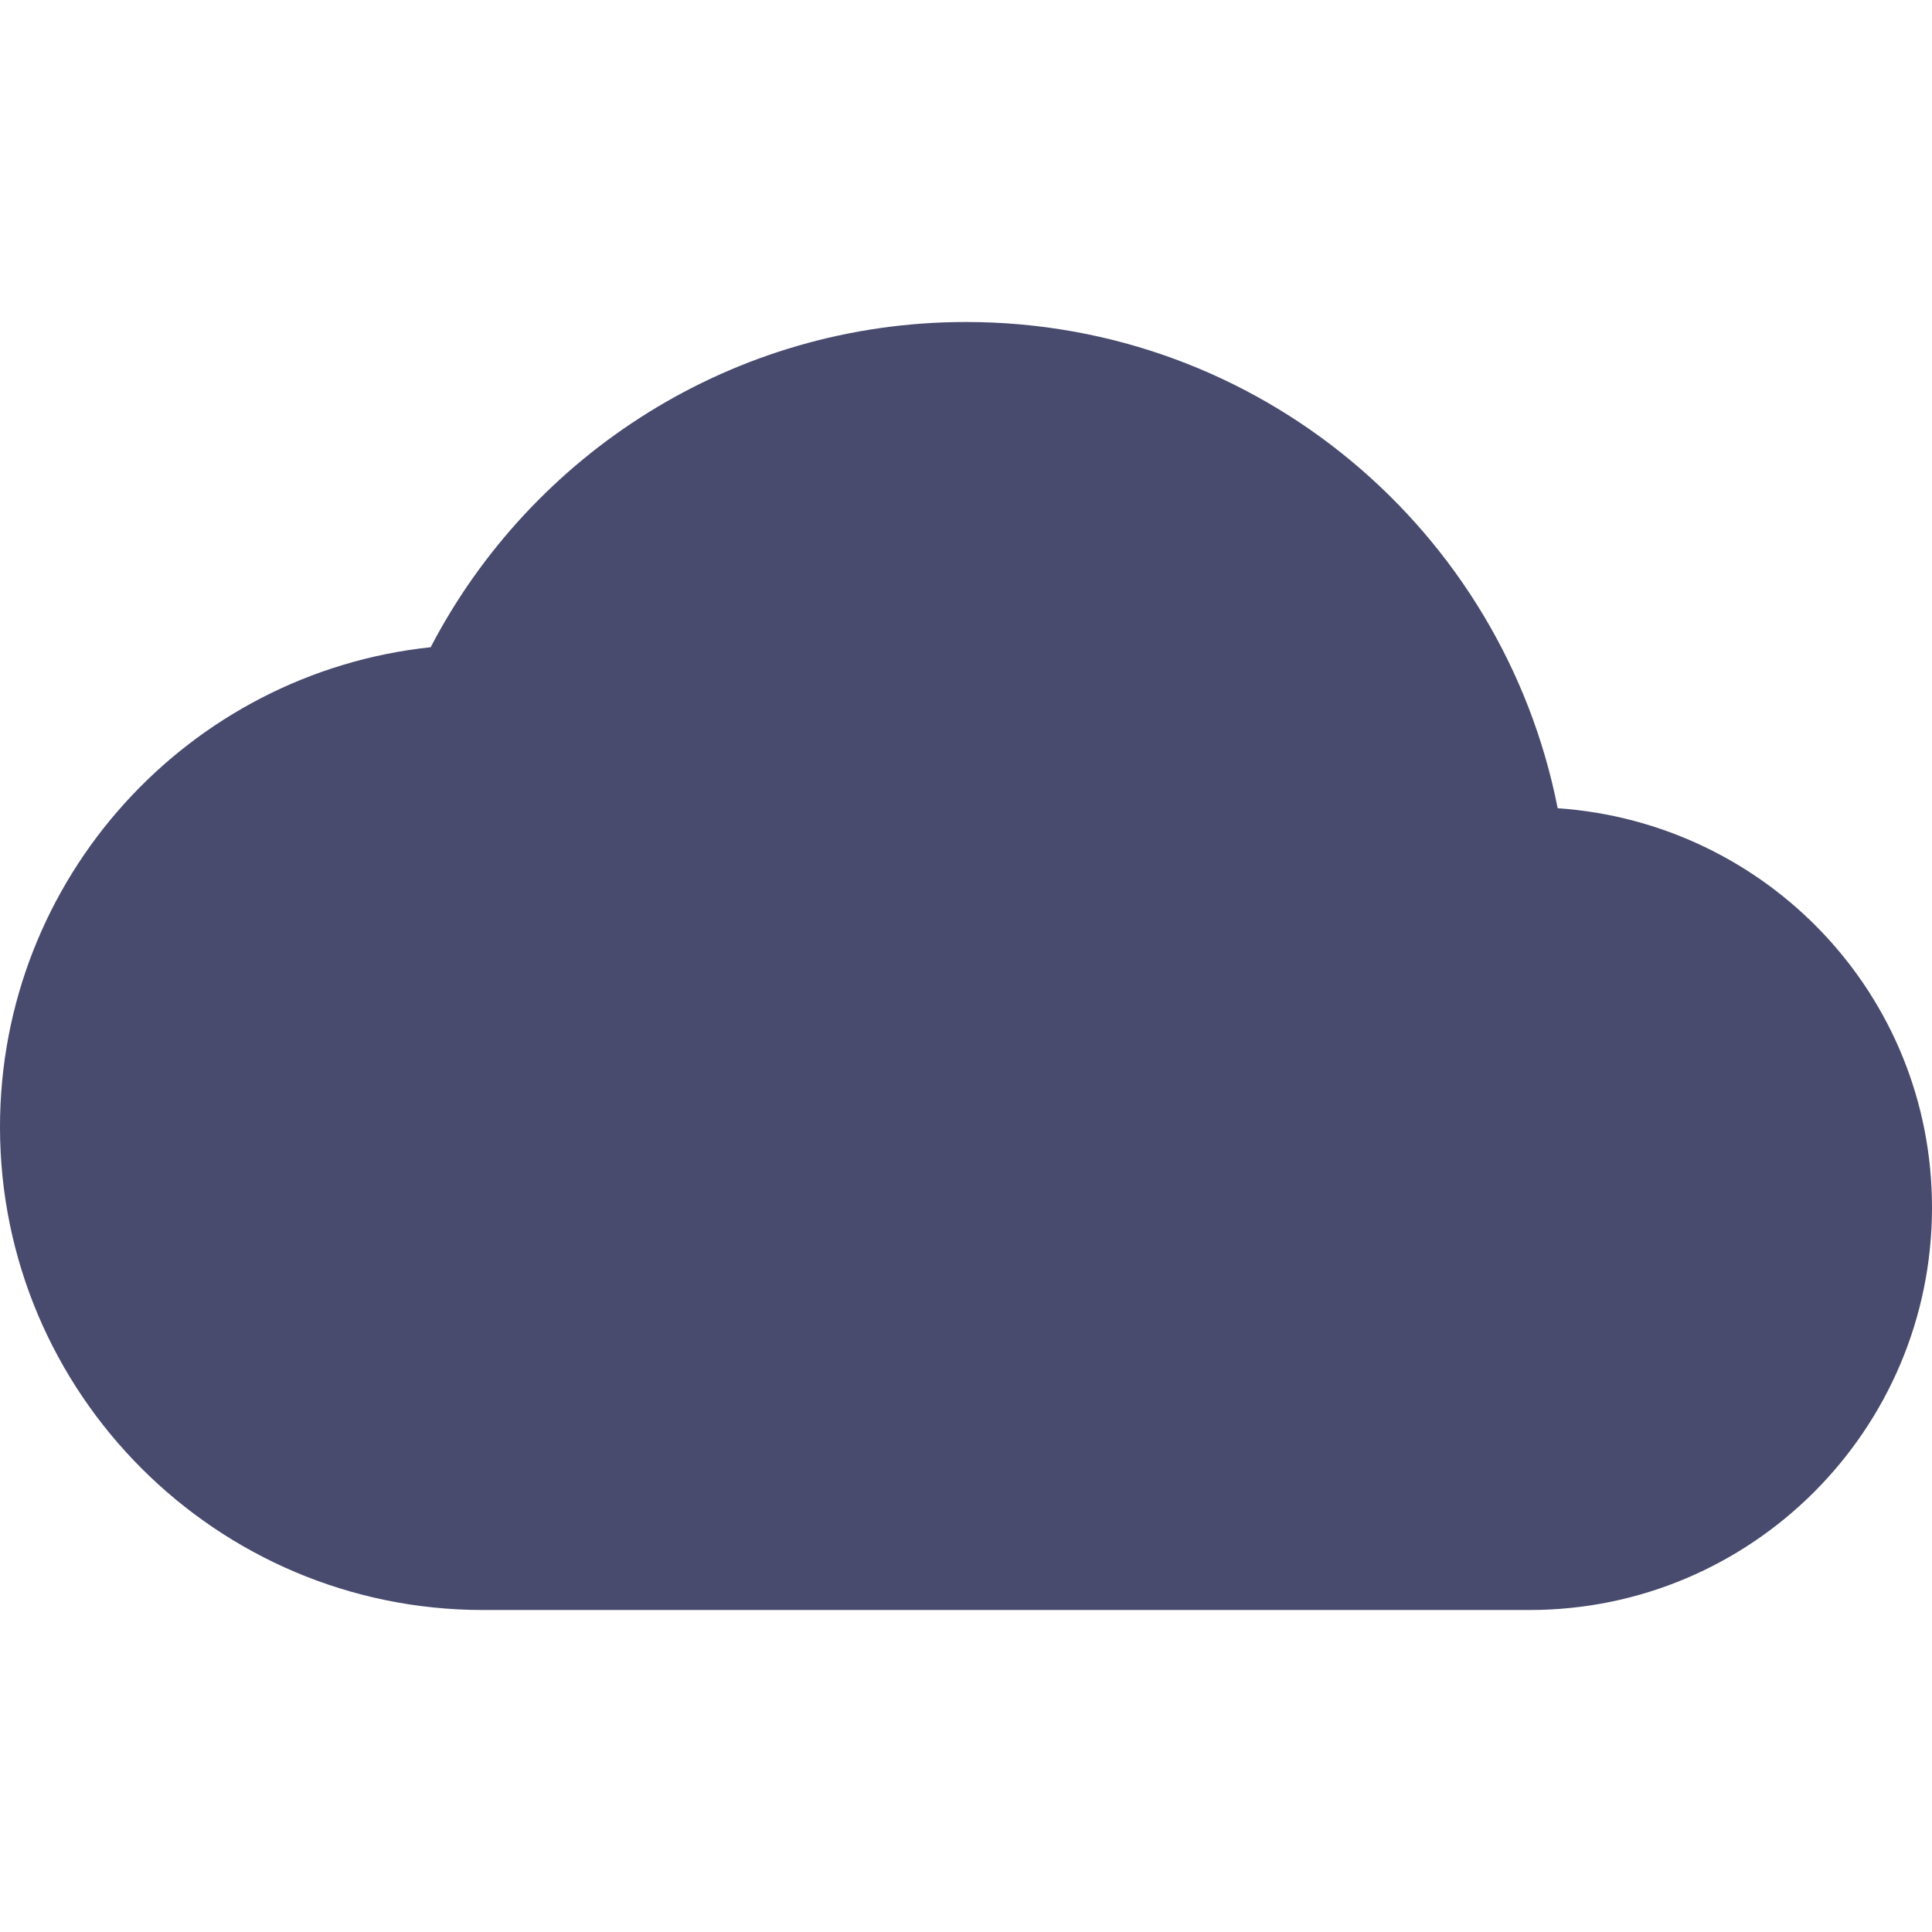
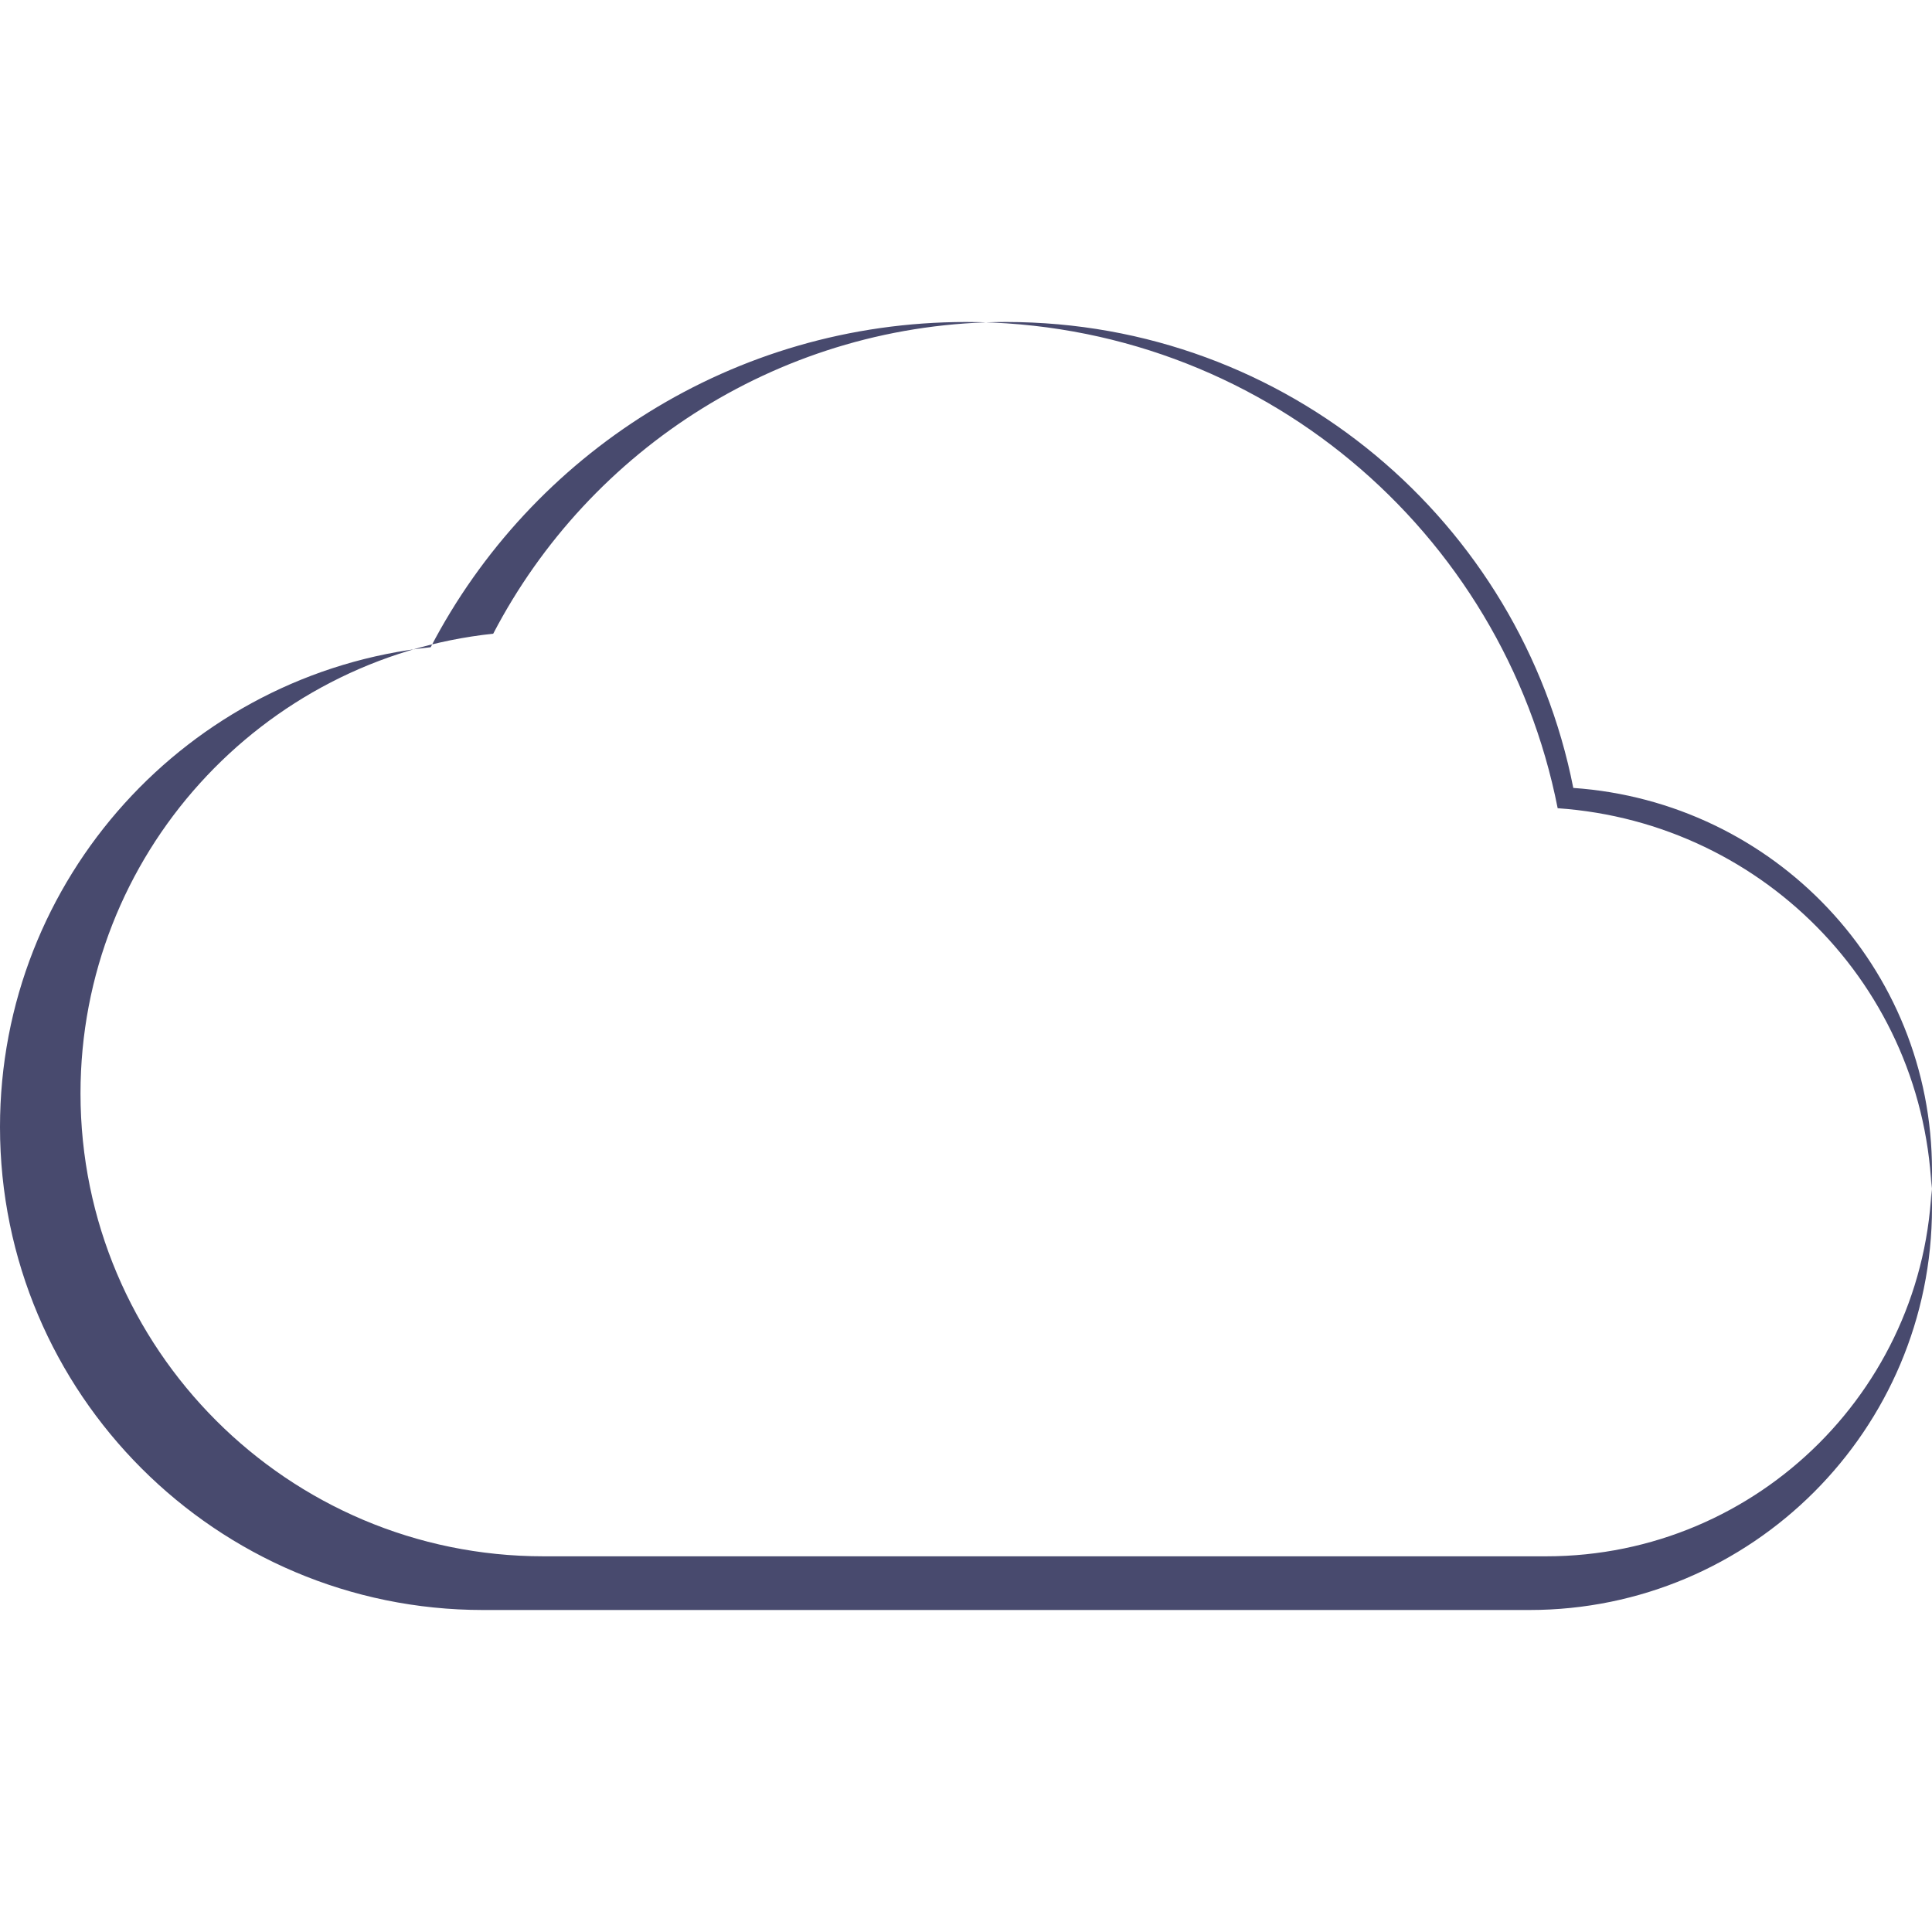
<svg xmlns="http://www.w3.org/2000/svg" width="15px" id="cloud" height="15px" viewBox="0 0 24 16" version="1.1">
  <g id="Symbols" stroke="none" stroke-width="1" fill="none" fill-rule="evenodd">
-     <g id="Icon-/-icon-backup" transform="translate(0, -4)" fill="#484A6E">
-       <path d="M19.35,10.04 C18.67,6.59 15.64,4 12,4 C9.11,4 6.6,5.64 5.35,8.04 C2.34,8.36 0,10.91 0,14 C0,17.31 2.69,20 6,20 L19,20 C21.76,20 24,17.76 24,15 C24,12.36 21.95,10.22 19.35,10.04 Z" id="Shape" />
+     <g id="Icon-/-icon-backup-Copy" transform="translate(0, -4)" fill="#484A6E">
+       <path d="M19.35,10.04 C18.67,6.59 15.64,4 12,4 C9.11,4 6.6,5.64 5.35,8.04 C2.34,8.36 0,10.91 0,14 C0,17.31 2.69,20 6,20 L19,20 C21.76,20 24,17.76 24,15 C24,12.36 21.95,10.22 19.35,10.04 Z M19.544,9.788 C18.892,6.482 15.988,4 12.5,4 C9.73,4 7.325,5.572 6.127,7.872 C3.243,8.178 1,10.622 1,13.583 C1,16.755 3.578,19.333 6.75,19.333 L19.208,19.333 C21.853,19.333 24,17.187 24,14.542 C24,12.012 22.035,9.961 19.544,9.788 Z" id="Shape" />
    </g>
  </g>
</svg>
